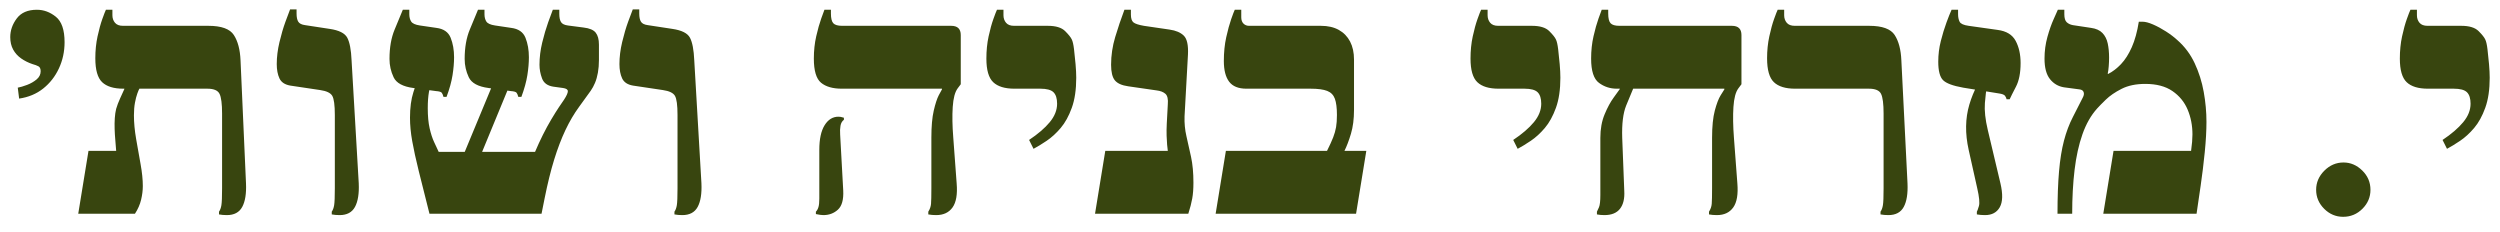
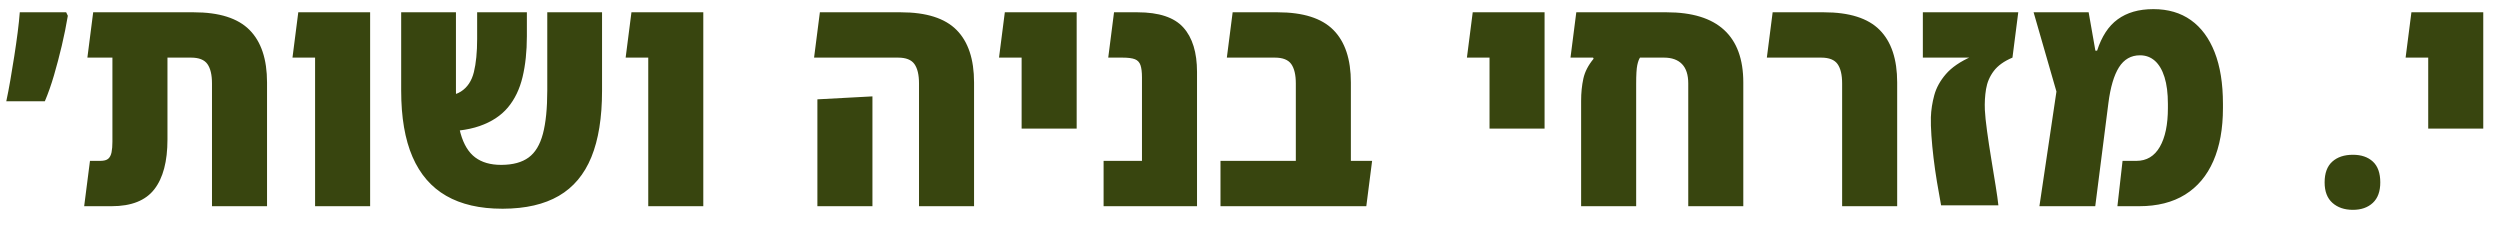
- <svg xmlns="http://www.w3.org/2000/svg" viewBox="0 -2 512.2 47.4" role="img" aria-label="י. מזרחי בניה ושות׳">
-   <path fill="#38450f" transform="translate(512.19 41.79)" d="M-10.85 -13.3 -11.76 -15.12Q-9.03 -16.94 -7.525 -18.76Q-6.02 -20.58 -6.02 -22.54Q-6.02 -24.15 -6.755 -24.885Q-7.49 -25.62 -9.45 -25.62H-14.77Q-17.71 -25.62 -19.11 -26.95Q-20.51 -28.28 -20.51 -31.78Q-20.51 -34.23 -20.055 -36.33Q-19.6 -38.43 -19.075 -39.9Q-18.55 -41.37 -18.34 -41.79H-17.01V-40.67Q-17.01 -39.76 -16.485 -39.13Q-15.96 -38.5 -14.84 -38.5H-7.91Q-5.46 -38.5 -4.375 -37.415Q-3.29 -36.33 -3.01 -35.7Q-2.73 -35.14 -2.555 -33.705Q-2.38 -32.27 -2.24 -30.66Q-2.1 -29.05 -2.1 -27.86Q-2.1 -24.22 -3.01 -21.7Q-3.92 -19.18 -5.285 -17.57Q-6.65 -15.96 -8.155 -14.945Q-9.66 -13.93 -10.85 -13.3Z M-32.13 0.63Q-34.37 0.63 -36.015 -1.015Q-37.66 -2.66 -37.66 -4.9Q-37.66 -7.14 -35.98 -8.82Q-34.3 -10.5 -32.06 -10.5Q-29.89 -10.5 -28.21 -8.855Q-26.53 -7.21 -26.53 -4.9Q-26.53 -2.66 -28.175 -1.015Q-29.82 0.63 -32.13 0.63Z M-90.65 0.0Q-90.65 -5.04 -90.335 -8.68Q-90.02 -12.32 -89.32 -14.98Q-88.62 -17.64 -87.5 -19.81L-85.47 -23.8Q-85.12 -24.43 -85.295 -24.92Q-85.47 -25.41 -86.17 -25.48L-89.32 -25.9Q-91.07 -26.18 -92.19 -27.58Q-93.31 -28.98 -93.31 -31.78Q-93.31 -34.09 -92.715 -36.225Q-92.12 -38.36 -91.42 -39.9Q-90.72 -41.44 -90.58 -41.79H-89.25V-40.88Q-89.25 -39.69 -88.76 -39.235Q-88.27 -38.78 -87.5 -38.64L-83.79 -38.08Q-82.25 -37.87 -81.445 -37.03Q-80.64 -36.19 -80.36 -34.895Q-80.08 -33.6 -80.08 -31.99Q-80.08 -31.15 -80.15 -30.24Q-80.22 -29.33 -80.36 -28.7L-80.29 -28.63Q-78.89 -29.33 -77.63 -30.66Q-76.37 -31.99 -75.425 -34.125Q-74.48 -36.26 -73.99 -39.34H-73.22Q-72.38 -39.34 -71.085 -38.78Q-69.79 -38.22 -68.425 -37.345Q-67.06 -36.47 -66.08 -35.56Q-63.84 -33.6 -62.545 -30.835Q-61.25 -28.07 -60.69 -24.955Q-60.13 -21.84 -60.13 -18.83Q-60.13 -16.1 -60.48 -12.6Q-60.83 -9.1 -61.32 -5.74Q-61.81 -2.38 -62.16 0.0H-81.27L-79.17 -12.88H-63.28Q-63.14 -13.86 -63.07 -14.735Q-63 -15.61 -63 -16.24Q-63 -18.97 -63.98 -21.315Q-64.96 -23.66 -67.095 -25.13Q-69.23 -26.6 -72.66 -26.6Q-75.53 -26.6 -77.525 -25.585Q-79.52 -24.57 -80.745 -23.38Q-81.97 -22.19 -82.53 -21.56Q-84.42 -19.46 -85.54 -16.275Q-86.66 -13.09 -87.15 -8.995Q-87.64 -4.9 -87.64 0.0Z M-105.49 0.28Q-105.91 0.28 -106.365 0.245Q-106.82 0.21 -107.17 0.14V-0.42Q-107.03 -0.63 -106.75 -1.575Q-106.47 -2.52 -107.1 -5.25L-108.85 -13.09Q-109.41 -15.61 -109.375 -17.92Q-109.34 -20.23 -108.71 -22.365Q-108.08 -24.5 -107.03 -26.46L-105.07 -26.11Q-105.35 -24.99 -105.525 -22.68Q-105.7 -20.37 -104.93 -17.15L-102.34 -6.23Q-101.57 -2.94 -102.48 -1.33Q-103.39 0.28 -105.49 0.28ZM-101.08 -23.45Q-101.15 -23.8 -101.395 -24.15Q-101.64 -24.5 -102.62 -24.64L-109.97 -25.83Q-113.12 -26.39 -114.1 -27.37Q-115.08 -28.35 -115.08 -31.15Q-115.08 -33.32 -114.555 -35.385Q-114.03 -37.45 -113.4 -39.165Q-112.77 -40.88 -112.35 -41.79H-111.02V-40.88Q-111.02 -39.97 -110.705 -39.34Q-110.39 -38.71 -108.85 -38.5L-102.9 -37.66Q-100.24 -37.31 -99.225 -35.42Q-98.21 -33.53 -98.21 -30.87Q-98.21 -27.86 -99.155 -26.04Q-100.1 -24.22 -100.45 -23.45Z M-125.3 0.28Q-125.72 0.28 -126.14 0.245Q-126.56 0.21 -126.91 0.14V-0.42Q-126.56 -0.91 -126.42 -1.75Q-126.28 -2.59 -126.28 -5.25V-20.51Q-126.28 -23.52 -126.805 -24.57Q-127.33 -25.62 -129.29 -25.62H-144.41Q-147.35 -25.62 -148.75 -26.95Q-150.15 -28.28 -150.15 -31.85Q-150.15 -34.23 -149.695 -36.33Q-149.24 -38.43 -148.715 -39.9Q-148.19 -41.37 -147.98 -41.79H-146.65V-40.67Q-146.65 -39.76 -146.125 -39.13Q-145.6 -38.5 -144.48 -38.5H-129.22Q-125.23 -38.5 -124.005 -36.61Q-122.78 -34.72 -122.64 -31.43L-121.38 -6.23Q-121.24 -3.08 -122.15 -1.4Q-123.06 0.28 -125.3 0.28Z M-160.44 0.28Q-160.86 0.28 -161.28 0.245Q-161.7 0.21 -162.05 0.14V-0.42Q-161.56 -1.19 -161.49 -2.03Q-161.42 -2.87 -161.42 -5.25V-15.54Q-161.42 -19.04 -160.86 -21.14Q-160.3 -23.24 -159.67 -24.255Q-159.04 -25.27 -158.9 -25.48V-25.62H-180.95Q-182.98 -25.62 -184.59 -26.81Q-186.2 -28 -186.2 -31.78Q-186.2 -34.23 -185.71 -36.365Q-185.22 -38.5 -184.695 -39.97Q-184.17 -41.44 -184.03 -41.79H-182.7V-41.02Q-182.7 -39.55 -182.21 -39.025Q-181.72 -38.5 -180.39 -38.5H-157.36Q-155.4 -38.5 -155.4 -36.61V-26.53L-156.03 -25.69Q-156.87 -24.57 -157.045 -21.875Q-157.22 -19.18 -156.94 -15.54L-156.24 -6.23Q-155.96 -2.87 -157.08 -1.295Q-158.2 0.28 -160.44 0.28ZM-183.47 0.28Q-183.89 0.28 -184.275 0.245Q-184.66 0.21 -185.01 0.14V-0.42Q-184.87 -0.7 -184.59 -1.33Q-184.31 -1.96 -184.31 -3.85V-15.54Q-184.31 -18.27 -183.435 -20.37Q-182.56 -22.47 -181.58 -23.8Q-180.6 -25.13 -180.32 -25.55V-27.16H-177.59V-25.62Q-178.08 -24.5 -179.025 -22.155Q-179.97 -19.81 -179.83 -15.54L-179.41 -4.69Q-179.27 -2.31 -180.285 -1.015Q-181.3 0.28 -183.47 0.28Z M-201.25 -13.3 -202.16 -15.12Q-199.43 -16.94 -197.925 -18.76Q-196.42 -20.58 -196.42 -22.54Q-196.42 -24.15 -197.155 -24.885Q-197.89 -25.62 -199.85 -25.62H-205.17Q-208.11 -25.62 -209.51 -26.95Q-210.91 -28.28 -210.91 -31.78Q-210.91 -34.23 -210.455 -36.33Q-210.0 -38.43 -209.475 -39.9Q-208.95 -41.37 -208.74 -41.79H-207.41V-40.67Q-207.41 -39.76 -206.885 -39.13Q-206.36 -38.5 -205.24 -38.5H-198.31Q-195.86 -38.5 -194.775 -37.415Q-193.69 -36.33 -193.41 -35.7Q-193.13 -35.14 -192.955 -33.705Q-192.78 -32.27 -192.64 -30.66Q-192.5 -29.05 -192.5 -27.86Q-192.5 -24.22 -193.41 -21.7Q-194.32 -19.18 -195.685 -17.57Q-197.05 -15.96 -198.555 -14.945Q-200.06 -13.93 -201.25 -13.3Z" />
-   <path fill="#38450f" transform="translate(281.68 41.79)" d="M-32.62 0.0 -30.52 -12.88H-9.8Q-8.96 -14.56 -8.54 -15.645Q-8.12 -16.73 -7.945 -17.745Q-7.77 -18.76 -7.77 -20.23Q-7.77 -22.4 -8.19 -23.555Q-8.61 -24.71 -9.765 -25.165Q-10.92 -25.62 -13.16 -25.62H-26.32Q-28.77 -25.62 -29.855 -27.055Q-30.94 -28.49 -30.94 -31.29Q-30.94 -33.95 -30.45 -36.155Q-29.96 -38.36 -29.435 -39.865Q-28.91 -41.37 -28.7 -41.79H-27.37V-40.25Q-27.37 -39.41 -26.915 -38.955Q-26.46 -38.5 -25.76 -38.5H-11.06Q-8.89 -38.5 -7.385 -37.66Q-5.88 -36.82 -5.075 -35.28Q-4.27 -33.74 -4.27 -31.57V-21.28Q-4.27 -18.48 -4.9 -16.38Q-5.53 -14.28 -6.23 -12.88H-1.75L-3.85 0.0Z M-57.33 0.0 -55.23 -12.88H-42.42Q-42.49 -13.37 -42.56 -14.14Q-42.63 -14.91 -42.665 -15.995Q-42.7 -17.08 -42.63 -18.48L-42.42 -22.4Q-42.28 -24.01 -42.91 -24.57Q-43.54 -25.13 -44.73 -25.27L-50.54 -26.11Q-52.5 -26.39 -53.27 -27.335Q-54.04 -28.28 -54.04 -30.52Q-54.04 -33.39 -53.2 -36.19Q-52.36 -38.99 -51.31 -41.79H-49.98V-40.81Q-49.98 -39.62 -49.455 -39.2Q-48.93 -38.78 -47.32 -38.5L-42.07 -37.73Q-40.11 -37.45 -39.13 -36.47Q-38.15 -35.49 -38.29 -32.62L-38.99 -19.95Q-39.06 -17.85 -38.605 -15.89Q-38.15 -13.93 -37.66 -11.655Q-37.17 -9.38 -37.17 -6.37Q-37.17 -4.48 -37.415 -3.115Q-37.66 -1.75 -38.22 0.0Z M-69.93 -13.3 -70.84 -15.12Q-68.11 -16.94 -66.605 -18.76Q-65.1 -20.58 -65.1 -22.54Q-65.1 -24.15 -65.835 -24.885Q-66.57 -25.62 -68.53 -25.62H-73.85Q-76.79 -25.62 -78.19 -26.95Q-79.59 -28.28 -79.59 -31.78Q-79.59 -34.23 -79.135 -36.33Q-78.68 -38.43 -78.155 -39.9Q-77.63 -41.37 -77.42 -41.79H-76.09V-40.67Q-76.09 -39.76 -75.565 -39.13Q-75.04 -38.5 -73.92 -38.5H-66.99Q-64.54 -38.5 -63.455 -37.415Q-62.37 -36.33 -62.09 -35.7Q-61.81 -35.14 -61.635 -33.705Q-61.46 -32.27 -61.32 -30.66Q-61.18 -29.05 -61.18 -27.86Q-61.18 -24.22 -62.09 -21.7Q-63 -19.18 -64.365 -17.57Q-65.73 -15.96 -67.235 -14.945Q-68.74 -13.93 -69.93 -13.3Z M-89.88 0.28Q-90.3 0.28 -90.72 0.245Q-91.14 0.21 -91.49 0.14V-0.42Q-91 -1.19 -90.93 -2.03Q-90.86 -2.87 -90.86 -5.25V-15.61Q-90.86 -19.04 -90.37 -21.14Q-89.88 -23.24 -89.355 -24.255Q-88.83 -25.27 -88.69 -25.48V-25.62H-109.2Q-112 -25.62 -113.47 -26.845Q-114.94 -28.07 -114.94 -31.78Q-114.94 -34.23 -114.45 -36.365Q-113.96 -38.5 -113.435 -39.97Q-112.91 -41.44 -112.77 -41.79H-111.44V-41.02Q-111.44 -39.55 -110.95 -39.025Q-110.46 -38.5 -109.13 -38.5H-86.8Q-84.84 -38.5 -84.84 -36.61V-26.53L-85.47 -25.69Q-86.31 -24.57 -86.485 -21.875Q-86.66 -19.18 -86.38 -15.68L-85.68 -6.23Q-85.4 -2.87 -86.52 -1.295Q-87.64 0.28 -89.88 0.28ZM-112.98 0.28Q-113.54 0.28 -114.52 0.07V-0.42Q-114.17 -0.77 -113.995 -1.365Q-113.82 -1.96 -113.82 -3.08V-13.09Q-113.82 -16.38 -112.735 -18.13Q-111.65 -19.88 -109.9 -19.88Q-109.62 -19.88 -109.445 -19.845Q-109.27 -19.81 -108.78 -19.67V-19.25Q-109.34 -18.83 -109.48 -18.025Q-109.62 -17.22 -109.55 -16.24L-108.92 -4.76Q-108.78 -1.96 -110.005 -0.84Q-111.23 0.28 -112.98 0.28Z M-141.89 0.28Q-142.31 0.28 -142.73 0.245Q-143.15 0.21 -143.5 0.14V-0.42Q-143.15 -0.91 -143.01 -1.75Q-142.87 -2.59 -142.87 -5.25V-20.23Q-142.87 -23.24 -143.395 -24.15Q-143.92 -25.06 -145.88 -25.34L-151.97 -26.25Q-153.65 -26.53 -154.21 -27.72Q-154.77 -28.91 -154.77 -30.66Q-154.77 -32.83 -154.21 -35.175Q-153.65 -37.52 -152.985 -39.34Q-152.32 -41.16 -152.04 -41.86H-150.71V-41.02Q-150.71 -39.9 -150.36 -39.34Q-150.01 -38.78 -148.96 -38.64L-143.92 -37.87Q-141.05 -37.45 -140.315 -36.05Q-139.58 -34.65 -139.44 -31.43L-137.97 -6.23Q-137.83 -3.08 -138.74 -1.4Q-139.65 0.28 -141.89 0.28Z M-193.69 0.0Q-195.02 -5.25 -195.895 -8.785Q-196.77 -12.32 -197.225 -14.875Q-197.68 -17.43 -197.68 -19.67Q-197.68 -22.75 -196.98 -24.92Q-196.28 -27.09 -195.44 -29.47L-192.78 -28.49Q-192.99 -28.07 -193.27 -27.195Q-193.55 -26.32 -193.795 -24.955Q-194.04 -23.59 -194.04 -21.63Q-194.04 -19.18 -193.655 -17.5Q-193.27 -15.82 -192.745 -14.7Q-192.22 -13.58 -191.8 -12.67H-172.06Q-171.29 -14.49 -170.45 -16.17Q-169.61 -17.85 -168.735 -19.32Q-167.86 -20.79 -167.16 -21.84L-166.11 -23.38Q-165.34 -24.57 -165.34 -25.095Q-165.34 -25.62 -166.32 -25.76L-168.35 -26.04Q-170.1 -26.32 -170.625 -27.72Q-171.15 -29.12 -171.15 -30.52Q-171.15 -32.76 -170.59 -35.07Q-170.03 -37.38 -169.365 -39.235Q-168.7 -41.09 -168.42 -41.79H-167.09V-40.95Q-167.09 -39.83 -166.74 -39.27Q-166.39 -38.71 -165.34 -38.57L-162.12 -38.15Q-160.3 -37.94 -159.635 -37.1Q-158.97 -36.26 -158.97 -34.65V-31.5Q-158.97 -30.1 -159.18 -28.91Q-159.39 -27.72 -159.775 -26.81Q-160.16 -25.9 -160.65 -25.2L-163.03 -21.91Q-164.57 -19.81 -165.83 -17.15Q-167.09 -14.49 -168.14 -11.095Q-169.19 -7.7 -170.1 -3.15L-170.73 0.0ZM-188.44 -7.91 -179.41 -29.68 -176.12 -29.12 -184.87 -7.91ZM-190.82 -23.94Q-190.96 -24.5 -191.17 -24.78Q-191.38 -25.06 -192.36 -25.13L-196.98 -25.76Q-200.2 -26.18 -201.04 -27.965Q-201.88 -29.75 -201.88 -31.71Q-201.88 -35.21 -200.83 -37.73Q-199.78 -40.25 -199.15 -41.79H-197.82V-40.88Q-197.82 -39.97 -197.435 -39.375Q-197.05 -38.78 -195.65 -38.57L-192.29 -38.08Q-190.05 -37.8 -189.35 -36.05Q-188.65 -34.3 -188.65 -32.06Q-188.65 -30.38 -188.965 -28.385Q-189.28 -26.39 -190.19 -23.94ZM-175.49 -23.94Q-175.63 -24.5 -175.84 -24.78Q-176.05 -25.06 -177.03 -25.13L-181.58 -25.76Q-184.8 -26.18 -185.64 -27.965Q-186.48 -29.75 -186.48 -31.71Q-186.48 -35.21 -185.43 -37.73Q-184.38 -40.25 -183.75 -41.79H-182.42V-40.88Q-182.42 -39.97 -182.035 -39.375Q-181.65 -38.78 -180.25 -38.57L-176.96 -38.08Q-174.72 -37.8 -174.02 -36.05Q-173.32 -34.3 -173.32 -32.06Q-173.32 -30.38 -173.635 -28.385Q-173.95 -26.39 -174.86 -23.94Z M-212.1 0.28Q-212.52 0.28 -212.94 0.245Q-213.36 0.21 -213.71 0.14V-0.42Q-213.36 -0.91 -213.22 -1.75Q-213.08 -2.59 -213.08 -5.25V-20.23Q-213.08 -23.24 -213.605 -24.15Q-214.13 -25.06 -216.09 -25.34L-222.18 -26.25Q-223.86 -26.53 -224.42 -27.72Q-224.98 -28.91 -224.98 -30.66Q-224.98 -32.83 -224.42 -35.175Q-223.86 -37.52 -223.195 -39.34Q-222.53 -41.16 -222.25 -41.86H-220.92V-41.02Q-220.92 -39.9 -220.57 -39.34Q-220.22 -38.78 -219.17 -38.64L-214.13 -37.87Q-211.26 -37.45 -210.525 -36.05Q-209.79 -34.65 -209.65 -31.43L-208.18 -6.23Q-208.04 -3.08 -208.95 -1.4Q-209.86 0.28 -212.1 0.28Z M-235.2 0.28Q-235.62 0.28 -236.04 0.245Q-236.46 0.21 -236.81 0.14V-0.42Q-236.46 -0.91 -236.32 -1.75Q-236.18 -2.59 -236.18 -5.25V-20.51Q-236.18 -23.52 -236.705 -24.57Q-237.23 -25.62 -239.19 -25.62H-256.41Q-259.35 -25.62 -260.75 -26.95Q-262.15 -28.28 -262.15 -31.85Q-262.15 -34.23 -261.695 -36.33Q-261.24 -38.43 -260.715 -39.9Q-260.19 -41.37 -259.98 -41.79H-258.65V-40.67Q-258.65 -39.76 -258.125 -39.13Q-257.6 -38.5 -256.48 -38.5H-238.98Q-234.99 -38.5 -233.765 -36.61Q-232.54 -34.72 -232.4 -31.43L-231.28 -6.23Q-231.14 -3.08 -232.05 -1.4Q-232.96 0.28 -235.2 0.28ZM-265.65 0.0 -263.55 -12.88H-257.88Q-257.95 -13.93 -258.055 -15.085Q-258.16 -16.24 -258.195 -17.395Q-258.23 -18.55 -258.16 -19.6Q-258.09 -20.65 -257.88 -21.49Q-257.6 -22.47 -257.075 -23.625Q-256.55 -24.78 -256.2 -25.55V-26.88H-253.12V-25.62Q-253.26 -25.41 -253.54 -24.64Q-253.82 -23.87 -254.03 -22.75Q-254.24 -21.63 -254.24 -20.16Q-254.24 -17.92 -253.785 -15.295Q-253.33 -12.67 -252.875 -10.15Q-252.42 -7.63 -252.42 -5.67Q-252.42 -4.34 -252.77 -2.87Q-253.12 -1.4 -254.03 0.0Z M-277.76 -23.59 -278.04 -25.83Q-277.27 -25.97 -276.15 -26.39Q-275.03 -26.81 -274.19 -27.51Q-273.35 -28.21 -273.35 -29.19Q-273.35 -29.96 -273.805 -30.205Q-274.26 -30.45 -275.03 -30.66Q-276.29 -31.08 -277.34 -31.815Q-278.39 -32.55 -278.985 -33.635Q-279.58 -34.72 -279.58 -36.19Q-279.58 -38.22 -278.25 -40.005Q-276.92 -41.79 -274.12 -41.79Q-272.02 -41.79 -270.235 -40.355Q-268.45 -38.92 -268.45 -35.14Q-268.45 -32.27 -269.605 -29.785Q-270.76 -27.3 -272.825 -25.655Q-274.89 -24.01 -277.76 -23.59Z" />
+ <svg xmlns="http://www.w3.org/2000/svg" viewBox="0 -2 546.8 50.1" role="img" aria-label="י. מזרחי בניה ושות׳">
+   <path fill="#38450f" transform="translate(546.77 43.10)" d="M-15.671 -16.975V-42.411H-3.631V-16.975ZM-20.615 -32.498 -19.346 -42.411H-8.942V-32.498Z M-38.329 -5.199Q-38.329 -8.243 -36.655 -9.746Q-34.982 -11.249 -32.144 -11.249Q-29.386 -11.249 -27.771 -9.754Q-26.155 -8.258 -26.155 -5.199Q-26.155 -2.247 -27.789 -0.726Q-29.423 0.795 -32.144 0.795Q-34.909 0.795 -36.619 -0.729Q-38.329 -2.252 -38.329 -5.199Z M-100.709 0.0 -96.985 -25.077 -101.981 -42.411H-89.941L-88.468 -34.025H-88.091Q-87.349 -36.323 -86.236 -38.037Q-85.122 -39.751 -83.6 -40.864Q-82.078 -41.977 -80.137 -42.54Q-78.195 -43.103 -75.773 -43.103Q-70.955 -43.103 -67.575 -40.698Q-64.195 -38.293 -62.381 -33.676Q-60.567 -29.059 -60.567 -22.383V-21.455Q-60.567 -14.693 -62.668 -9.881Q-64.769 -5.068 -68.847 -2.534Q-72.924 0.0 -78.883 0.0H-83.65L-82.525 -9.914H-79.504Q-76.137 -9.914 -74.372 -12.982Q-72.607 -16.049 -72.607 -21.455V-22.383Q-72.607 -25.868 -73.349 -28.228Q-74.091 -30.588 -75.45 -31.797Q-76.809 -33.005 -78.713 -33.005Q-80.185 -33.005 -81.334 -32.346Q-82.483 -31.687 -83.31 -30.379Q-84.136 -29.071 -84.712 -27.114Q-85.288 -25.156 -85.62 -22.563L-88.497 0.0Z M-122.213 -0.184Q-122.671 -2.634 -123.115 -5.304Q-123.559 -7.975 -123.867 -10.569Q-124.175 -13.163 -124.333 -15.458Q-124.491 -17.752 -124.449 -19.458Q-124.365 -21.856 -123.704 -24.285Q-123.042 -26.714 -121.16 -28.897Q-119.278 -31.08 -115.54 -32.742L-106.605 -32.498Q-109.359 -31.334 -110.691 -29.569Q-112.023 -27.804 -112.382 -25.617Q-112.742 -23.431 -112.642 -21.051Q-112.562 -19.344 -112.164 -16.442Q-111.767 -13.54 -111.245 -10.368Q-110.722 -7.196 -110.279 -4.434Q-109.835 -1.671 -109.683 -0.184ZM-126.205 -32.498V-42.411H-105.336L-106.605 -32.498Z M-143.86 0.0V-26.854Q-143.86 -29.68 -144.862 -31.089Q-145.864 -32.498 -148.437 -32.498H-160.324L-159.056 -42.411H-147.842Q-139.485 -42.411 -135.653 -38.553Q-131.82 -34.694 -131.82 -27.064V0.0Z M-182.231 -42.411Q-173.875 -42.411 -169.675 -38.553Q-165.475 -34.694 -165.475 -27.064V0.0H-177.515V-26.854Q-177.515 -29.68 -178.884 -31.089Q-180.253 -32.498 -182.826 -32.498H-188.067Q-188.426 -31.981 -188.667 -30.844Q-188.907 -29.706 -188.907 -26.775V0.0H-200.947V-23.039Q-200.947 -25.681 -200.457 -27.913Q-199.967 -30.144 -198.217 -32.253L-198.497 -32.865V-42.411ZM-203.271 -32.498 -202.003 -42.411H-185.349V-32.498Z M-220.981 -16.975V-42.411H-208.941V-16.975ZM-225.925 -32.498 -224.656 -42.411H-214.252V-32.498Z M-263.347 0.0V-26.854Q-263.347 -29.68 -264.349 -31.089Q-265.351 -32.498 -267.923 -32.498H-278.434L-277.165 -42.411H-267.328Q-258.972 -42.411 -255.139 -38.553Q-251.307 -34.694 -251.307 -27.064V-9.153Q-251.919 -6.834 -253.472 -4.48Q-255.026 -2.126 -256.601 0.0ZM-279.825 0.0V-9.914H-246.662L-247.931 0.0Z M-296.998 0.0V-28.175Q-296.998 -29.881 -297.318 -30.835Q-297.638 -31.789 -298.536 -32.143Q-299.434 -32.498 -301.262 -32.498H-304.377L-303.109 -42.411H-297.972Q-290.937 -42.411 -287.948 -39.086Q-284.958 -35.761 -284.958 -29.365V0.0ZM-305.392 0.0V-9.914H-291.231V0.0Z M-323.321 -16.975V-42.411H-311.281V-16.975ZM-328.265 -32.498 -326.996 -42.411H-316.592V-32.498Z M-345.765 0.0V-26.854Q-345.765 -29.68 -346.767 -31.089Q-347.769 -32.498 -350.341 -32.498H-368.716L-367.447 -42.411H-349.746Q-341.39 -42.411 -337.557 -38.553Q-333.725 -34.694 -333.725 -27.064V0.0ZM-367.99 0.0V-23.373L-355.95 -24.019V0.0Z M-404.985 0.0V-42.411H-392.945V0.0ZM-409.929 -32.498 -408.66 -42.411H-397.031V-32.498Z M-436.94 0.551Q-444.258 0.551 -449.163 -2.264Q-454.067 -5.079 -456.546 -10.793Q-459.025 -16.508 -459.025 -25.298V-42.411H-447.046V-25.456Q-447.046 -19.5 -446.025 -15.893Q-445.004 -12.285 -442.825 -10.662Q-440.646 -9.039 -437.185 -9.039H-437.045Q-433.317 -9.063 -431.146 -10.656Q-428.974 -12.248 -428.022 -15.844Q-427.07 -19.439 -427.07 -25.333V-42.411H-415.091V-25.237Q-415.091 -16.447 -417.423 -10.744Q-419.755 -5.042 -424.548 -2.258Q-429.341 0.527 -436.739 0.551ZM-451.832 -16.354 -452.48 -23.993Q-448.096 -23.721 -445.968 -25.073Q-443.84 -26.425 -443.124 -29.325Q-442.409 -32.225 -442.409 -36.586V-42.411H-431.532V-37.163Q-431.532 -32.2 -432.477 -28.249Q-433.422 -24.297 -435.682 -21.597Q-437.943 -18.897 -441.886 -17.529Q-445.83 -16.161 -451.832 -16.354Z M-477.855 0.0V-42.411H-465.815V0.0ZM-482.799 -32.498 -481.53 -42.411H-469.901V-32.498Z M-500.404 0.0V-26.854Q-500.404 -29.68 -501.405 -31.089Q-502.407 -32.498 -504.98 -32.498H-522.182V-42.411H-504.385Q-496.029 -42.411 -492.196 -38.553Q-488.364 -34.694 -488.364 -27.064V0.0ZM-528.36 0.0 -527.091 -9.914H-524.86Q-523.635 -9.914 -523.097 -10.382Q-522.559 -10.85 -522.371 -11.791Q-522.182 -12.731 -522.182 -14.096V-40.163H-510.142V-14.586Q-510.142 -7.411 -513.012 -3.706Q-515.882 0.0 -522.349 0.0ZM-527.658 -32.498 -526.389 -42.411H-514.841V-32.498Z M-545.395 -22.948Q-544.955 -24.99 -544.51 -27.563Q-544.065 -30.135 -543.645 -32.834Q-543.225 -35.532 -542.903 -38.027Q-542.581 -40.521 -542.444 -42.411H-532.296L-531.935 -41.648Q-532.471 -38.428 -533.258 -35.096Q-534.046 -31.764 -534.958 -28.645Q-535.871 -25.525 -536.963 -22.948Z" />
</svg>
